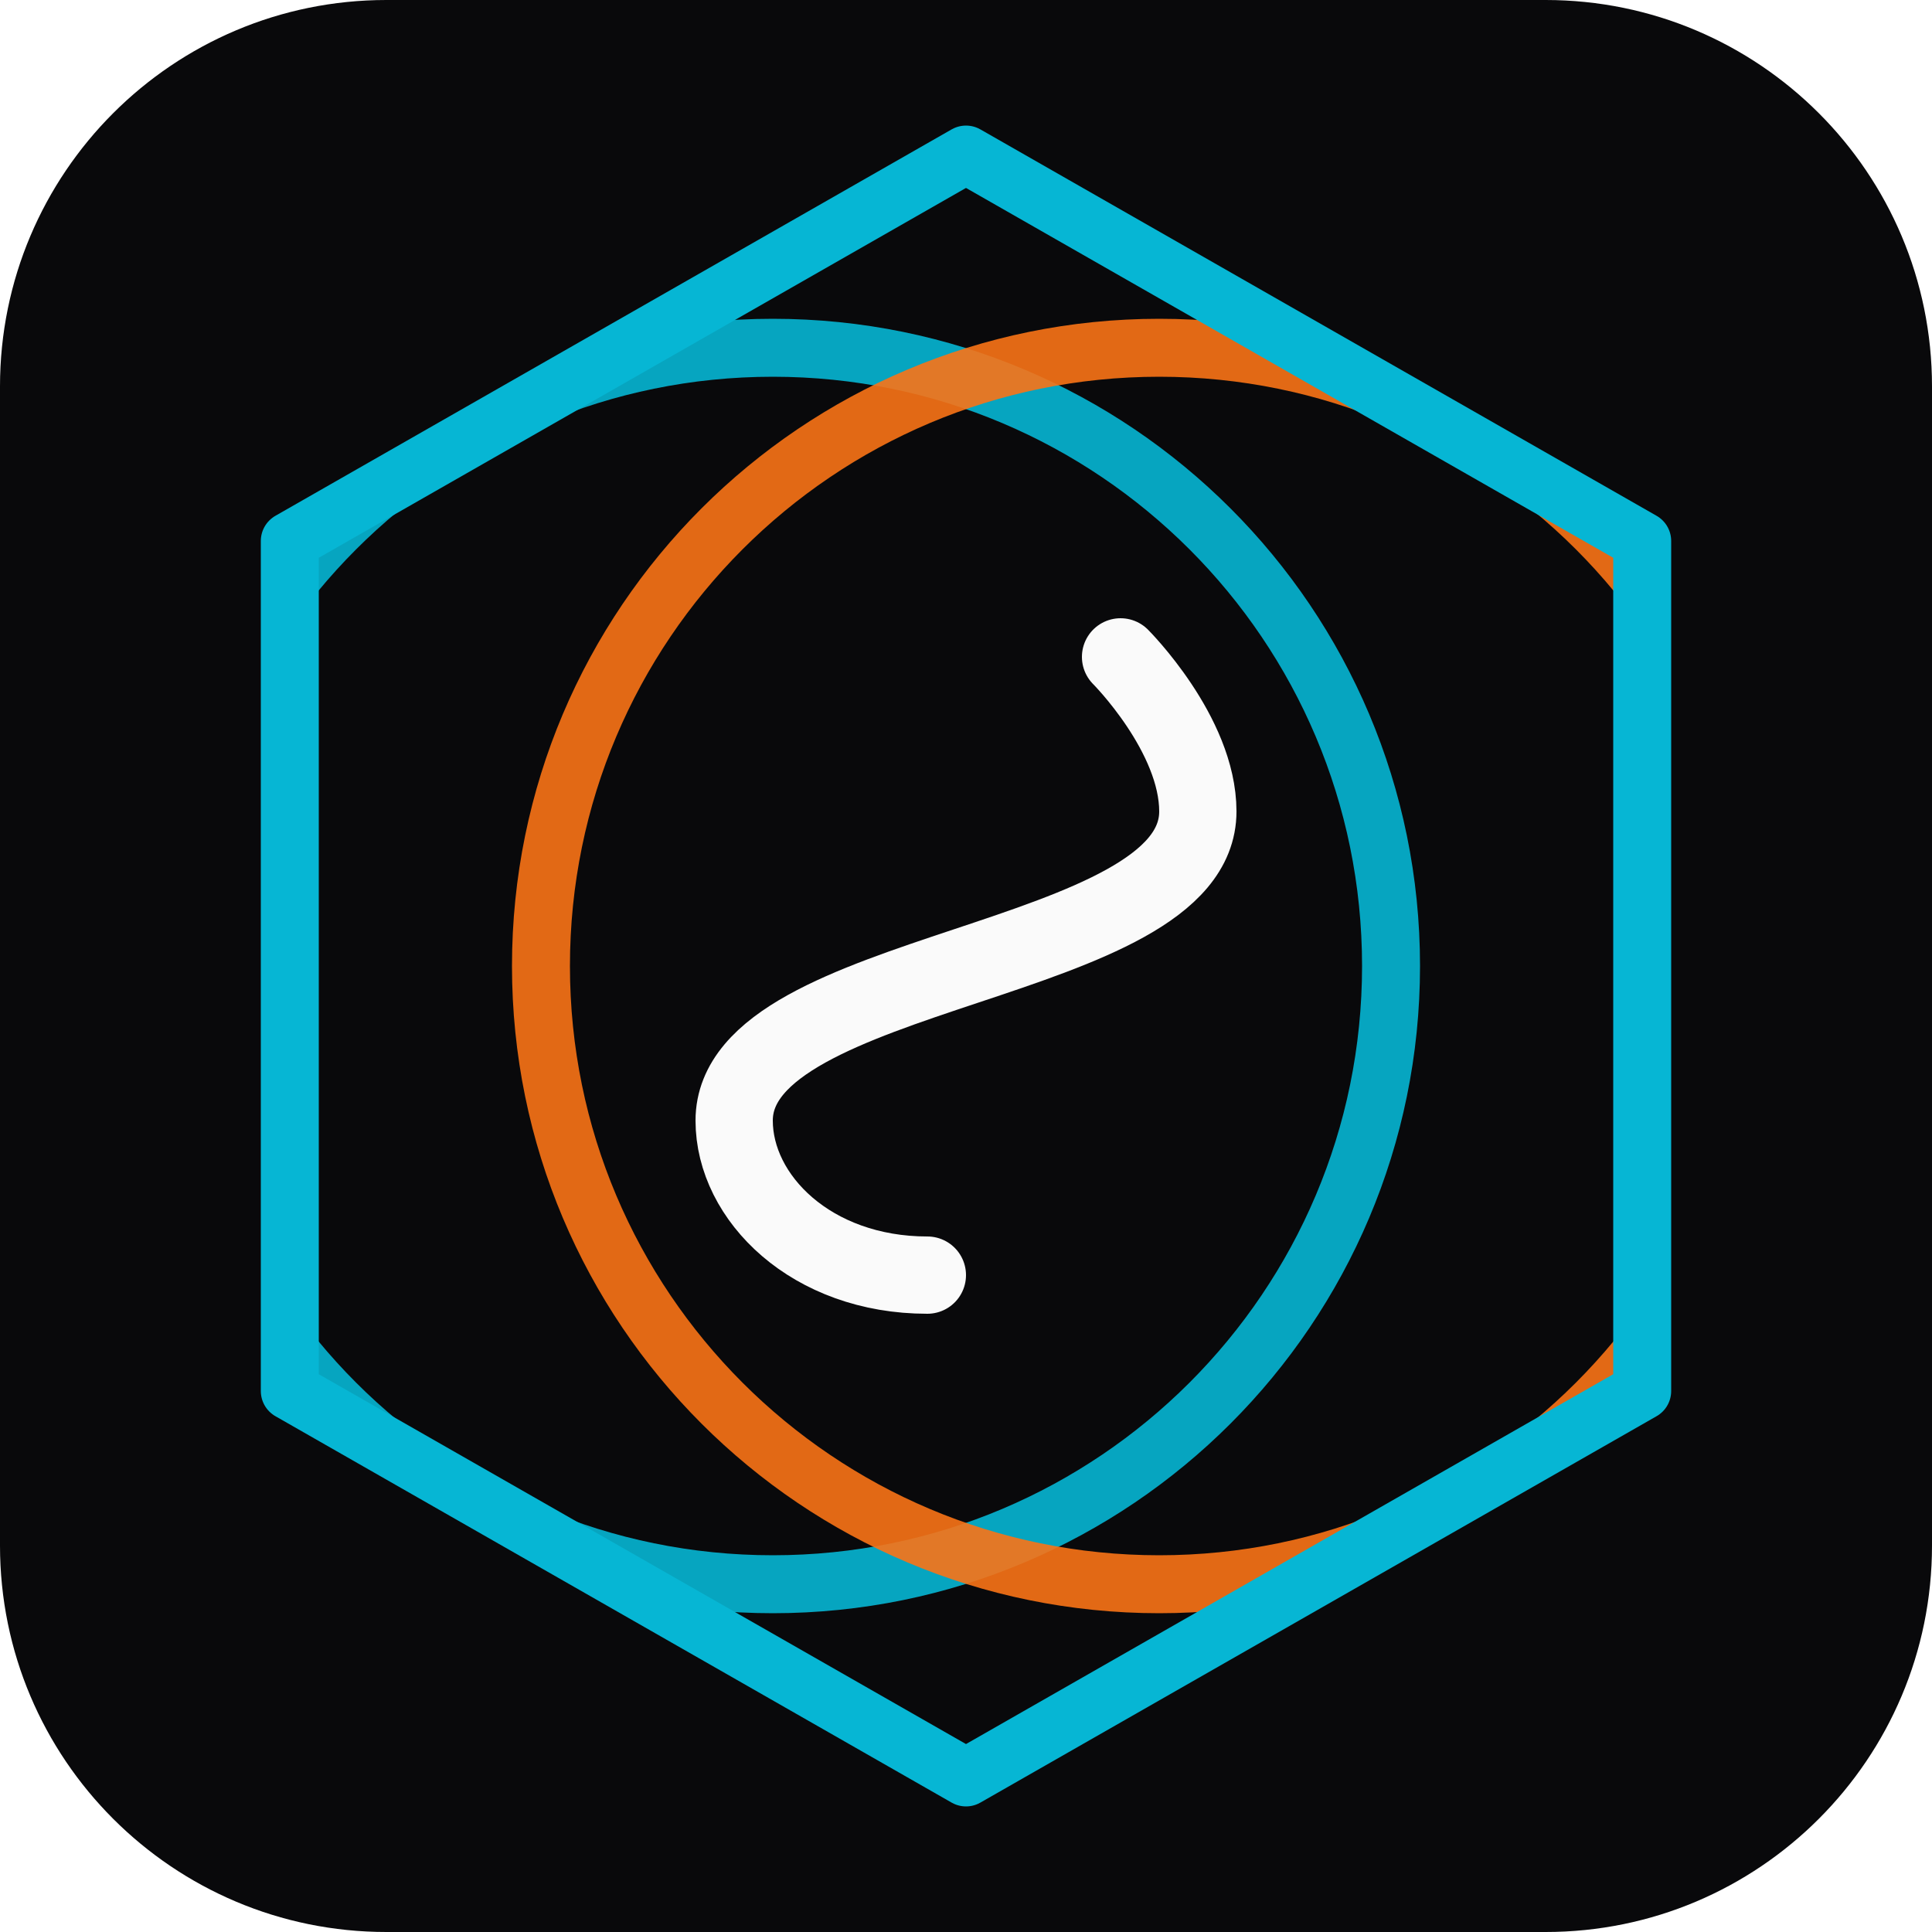
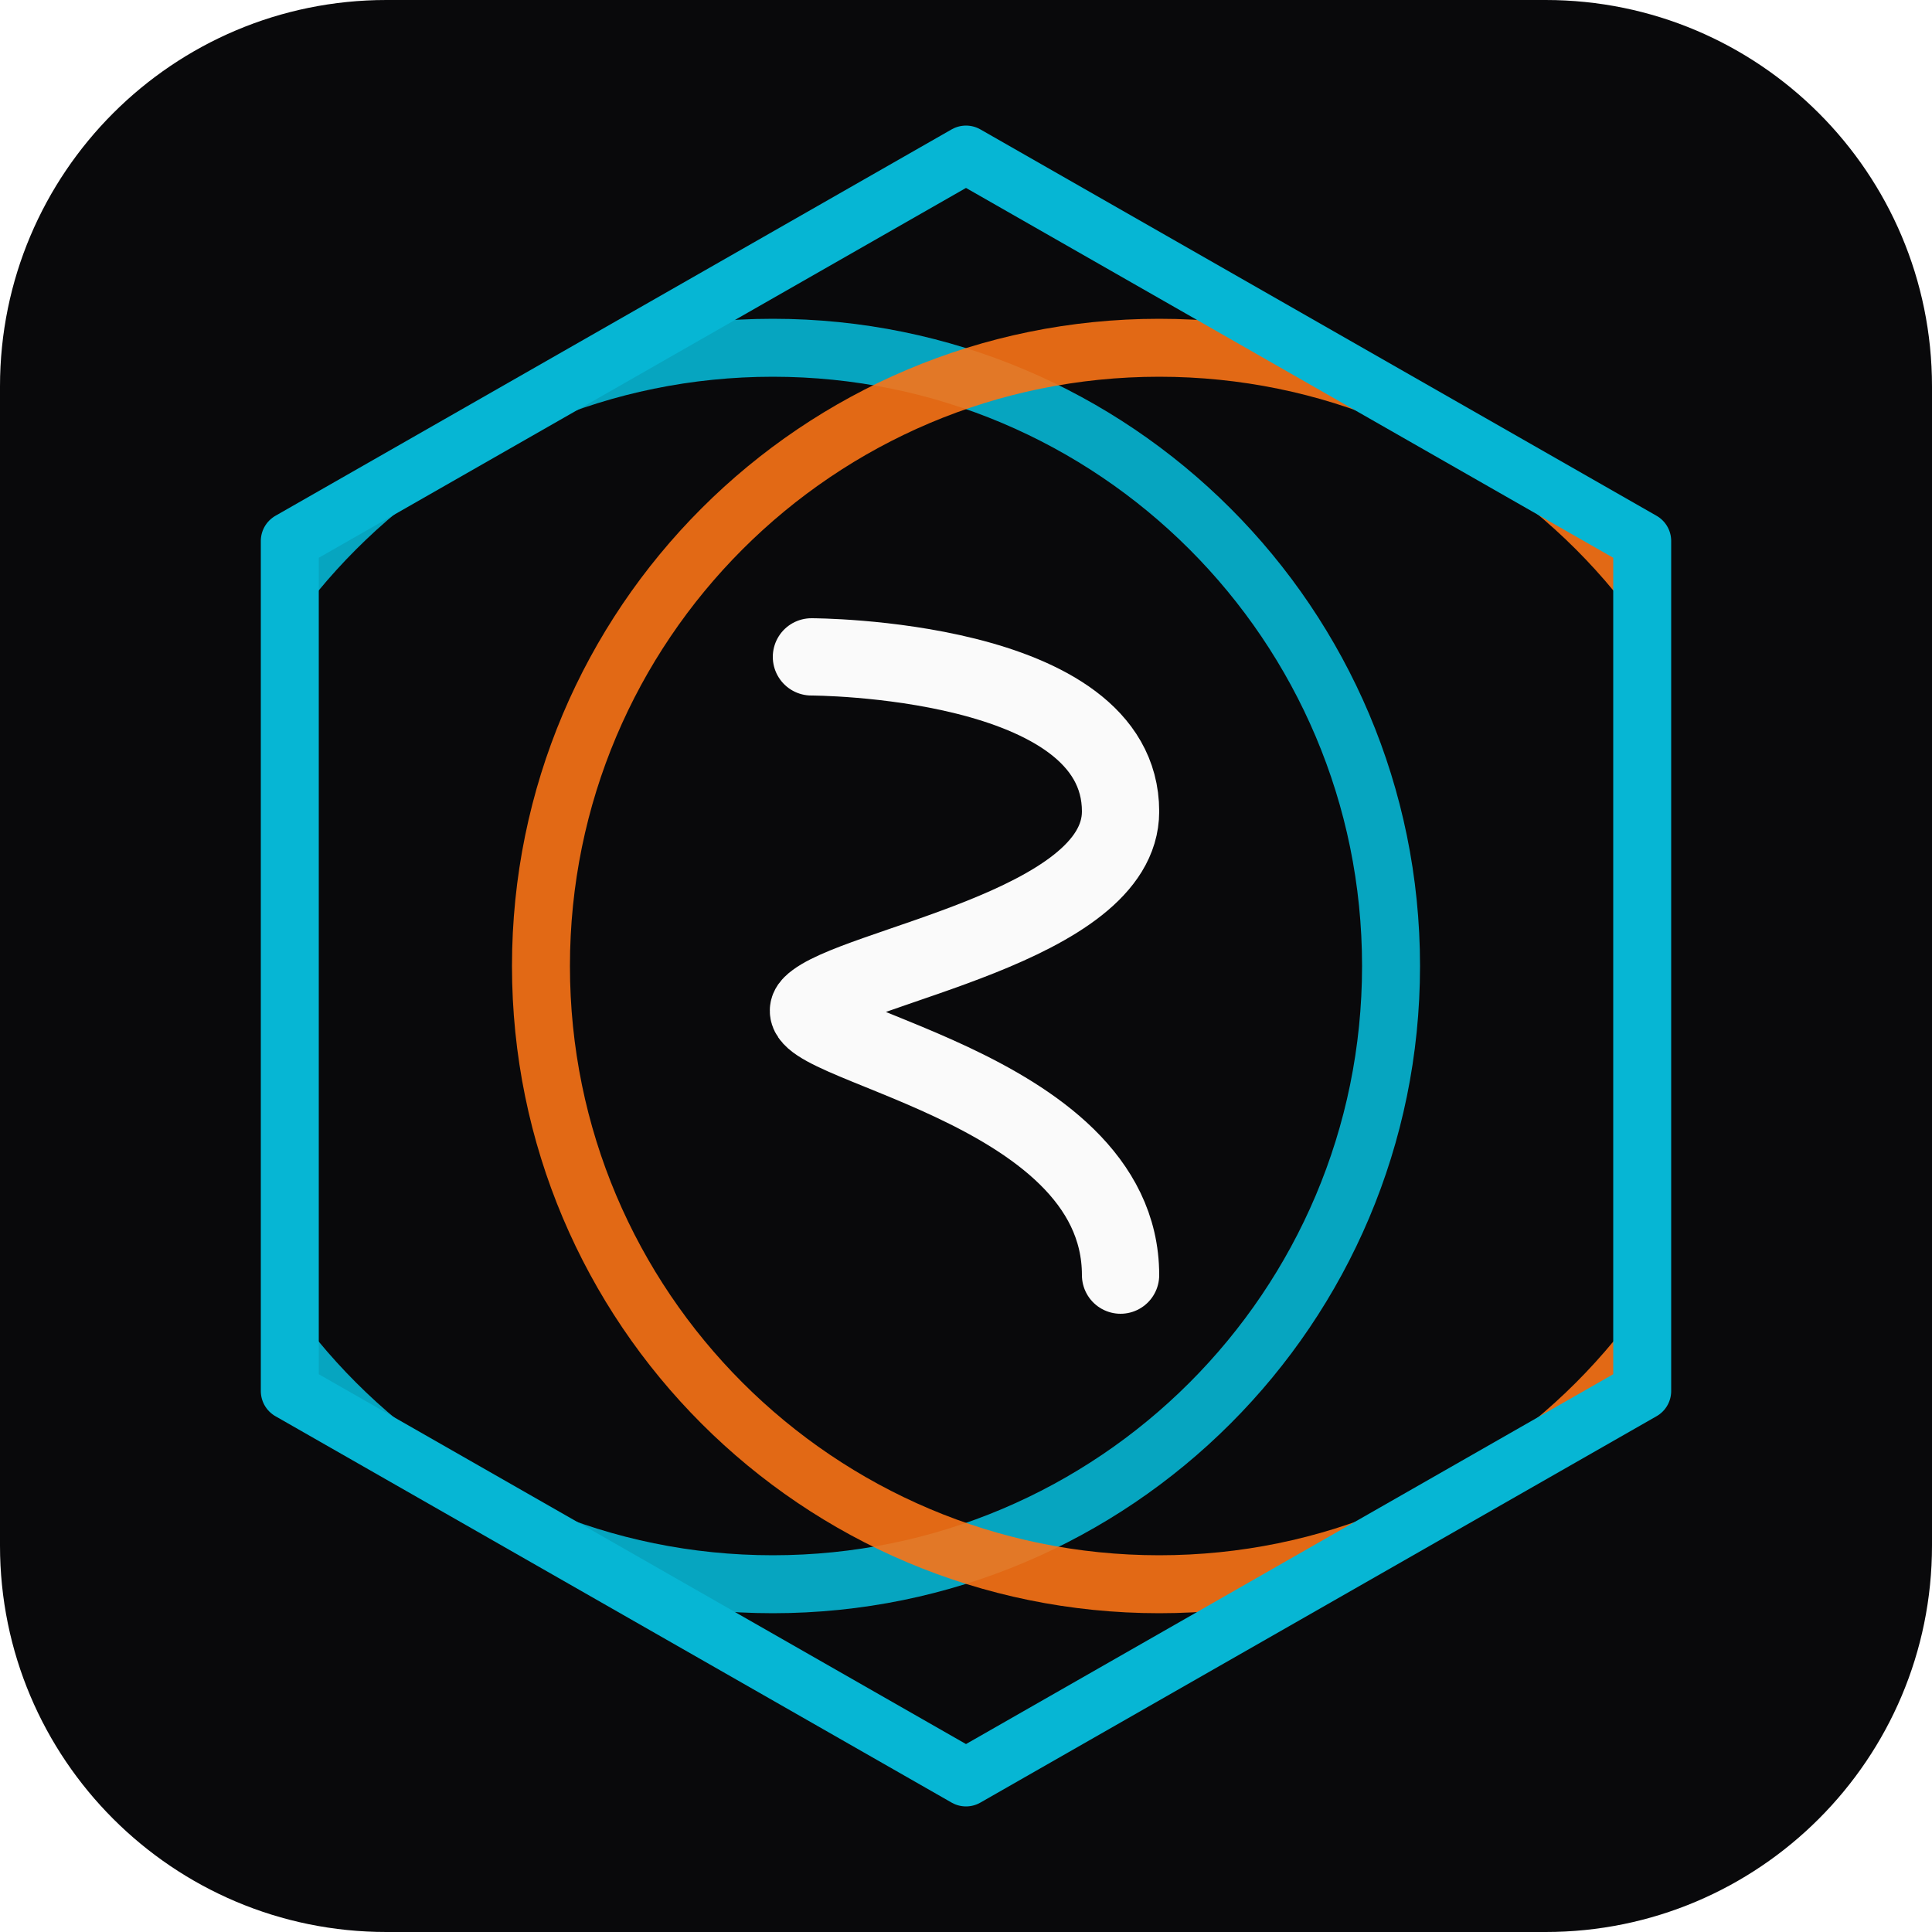
<svg xmlns="http://www.w3.org/2000/svg" viewBox="0 0 100 100">
  <defs>
    <clipPath id="hex">
      <path d="M50 8 L85 28 L85 72 L50 92 L15 72 L15 28 Z" />
    </clipPath>
  </defs>
  <rect width="100" height="100" rx="20" fill="#09090b" />
  <g clip-path="url(#hex)">
    <circle cx="40" cy="50" r="32" fill="none" stroke="#06b6d4" stroke-width="3" opacity="0.9" />
    <circle cx="60" cy="50" r="32" fill="none" stroke="#f97316" stroke-width="3" opacity="0.9" />
  </g>
  <path d="M50 8 L85 28 L85 72 L50 92 L15 72 L15 28 Z" fill="none" stroke="#06b6d4" stroke-width="3" stroke-linejoin="round" />
-   <path d="M58 34 C58 34 62 38 62 42 C62 46 56 48 50 50 C44 52 38 54 38 58 C38 62 42 66 48 66" fill="none" stroke="#fafafa" stroke-width="4" stroke-linecap="round" />
+   <path d="M42 34 C42 34 58 34 58 42 C58 48 44 50 42 52 C40 54 58 56 58 66" fill="none" stroke="#fafafa" stroke-width="4" stroke-linecap="round" />
</svg>
